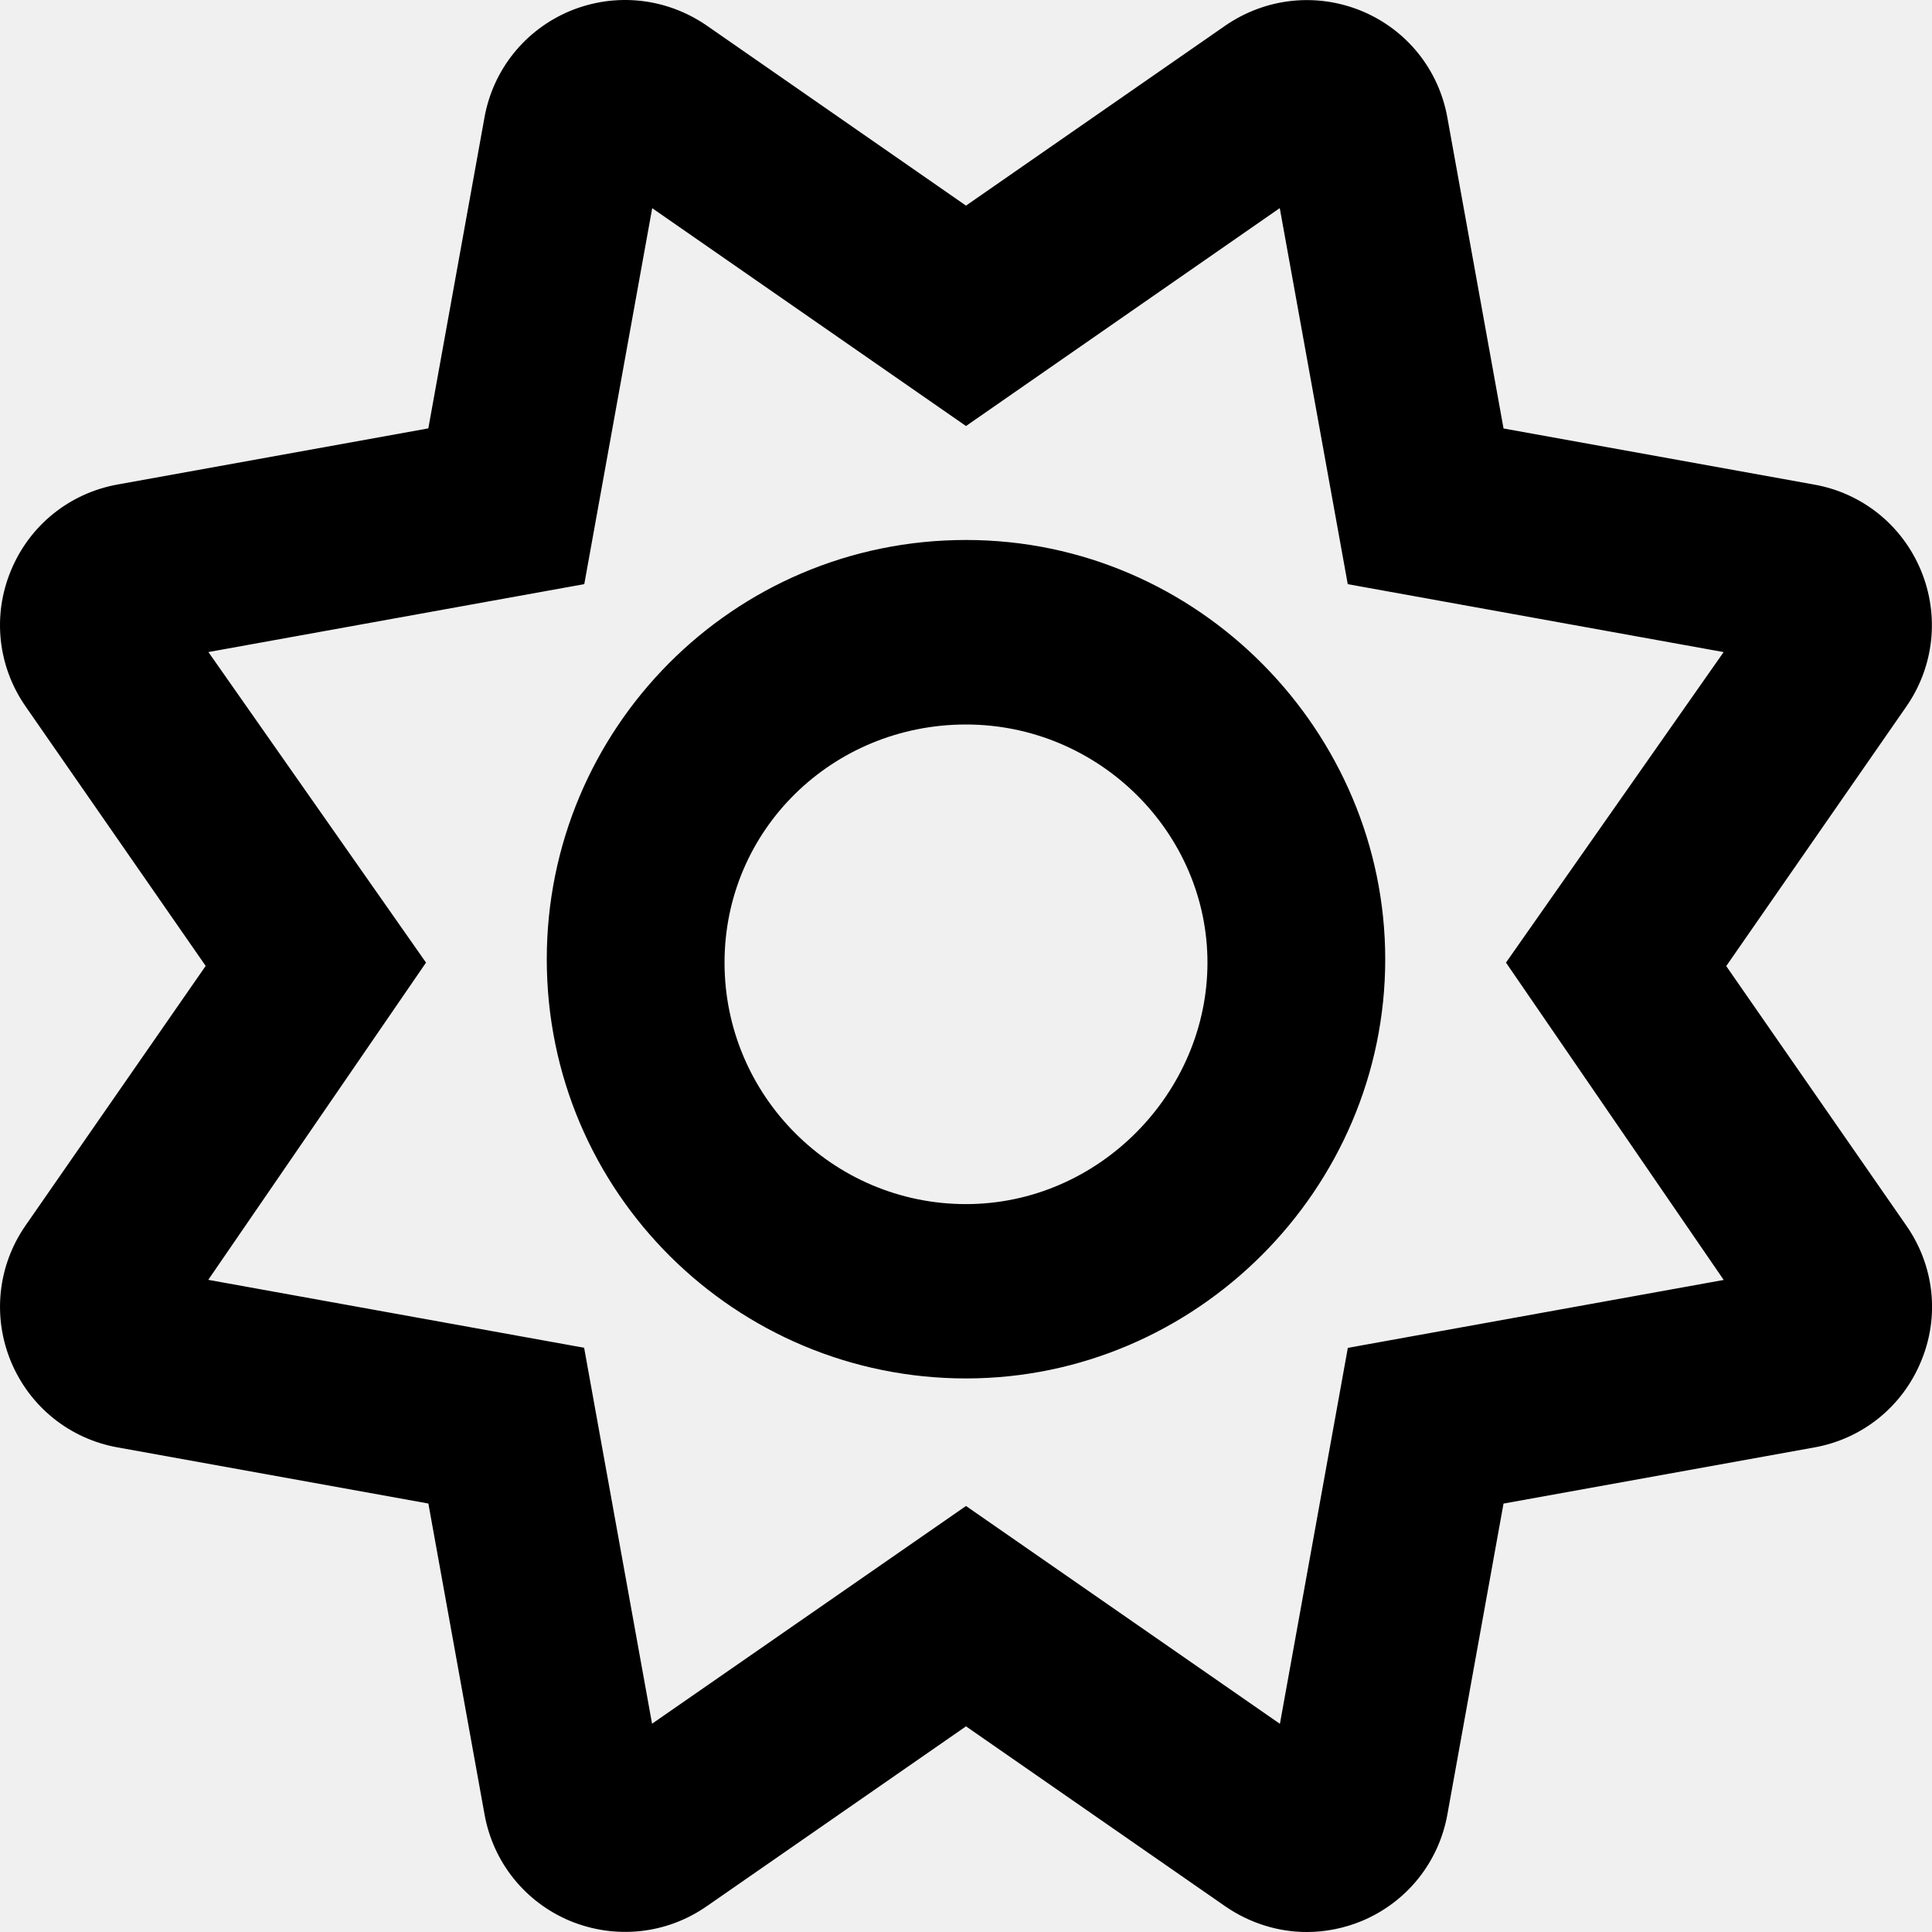
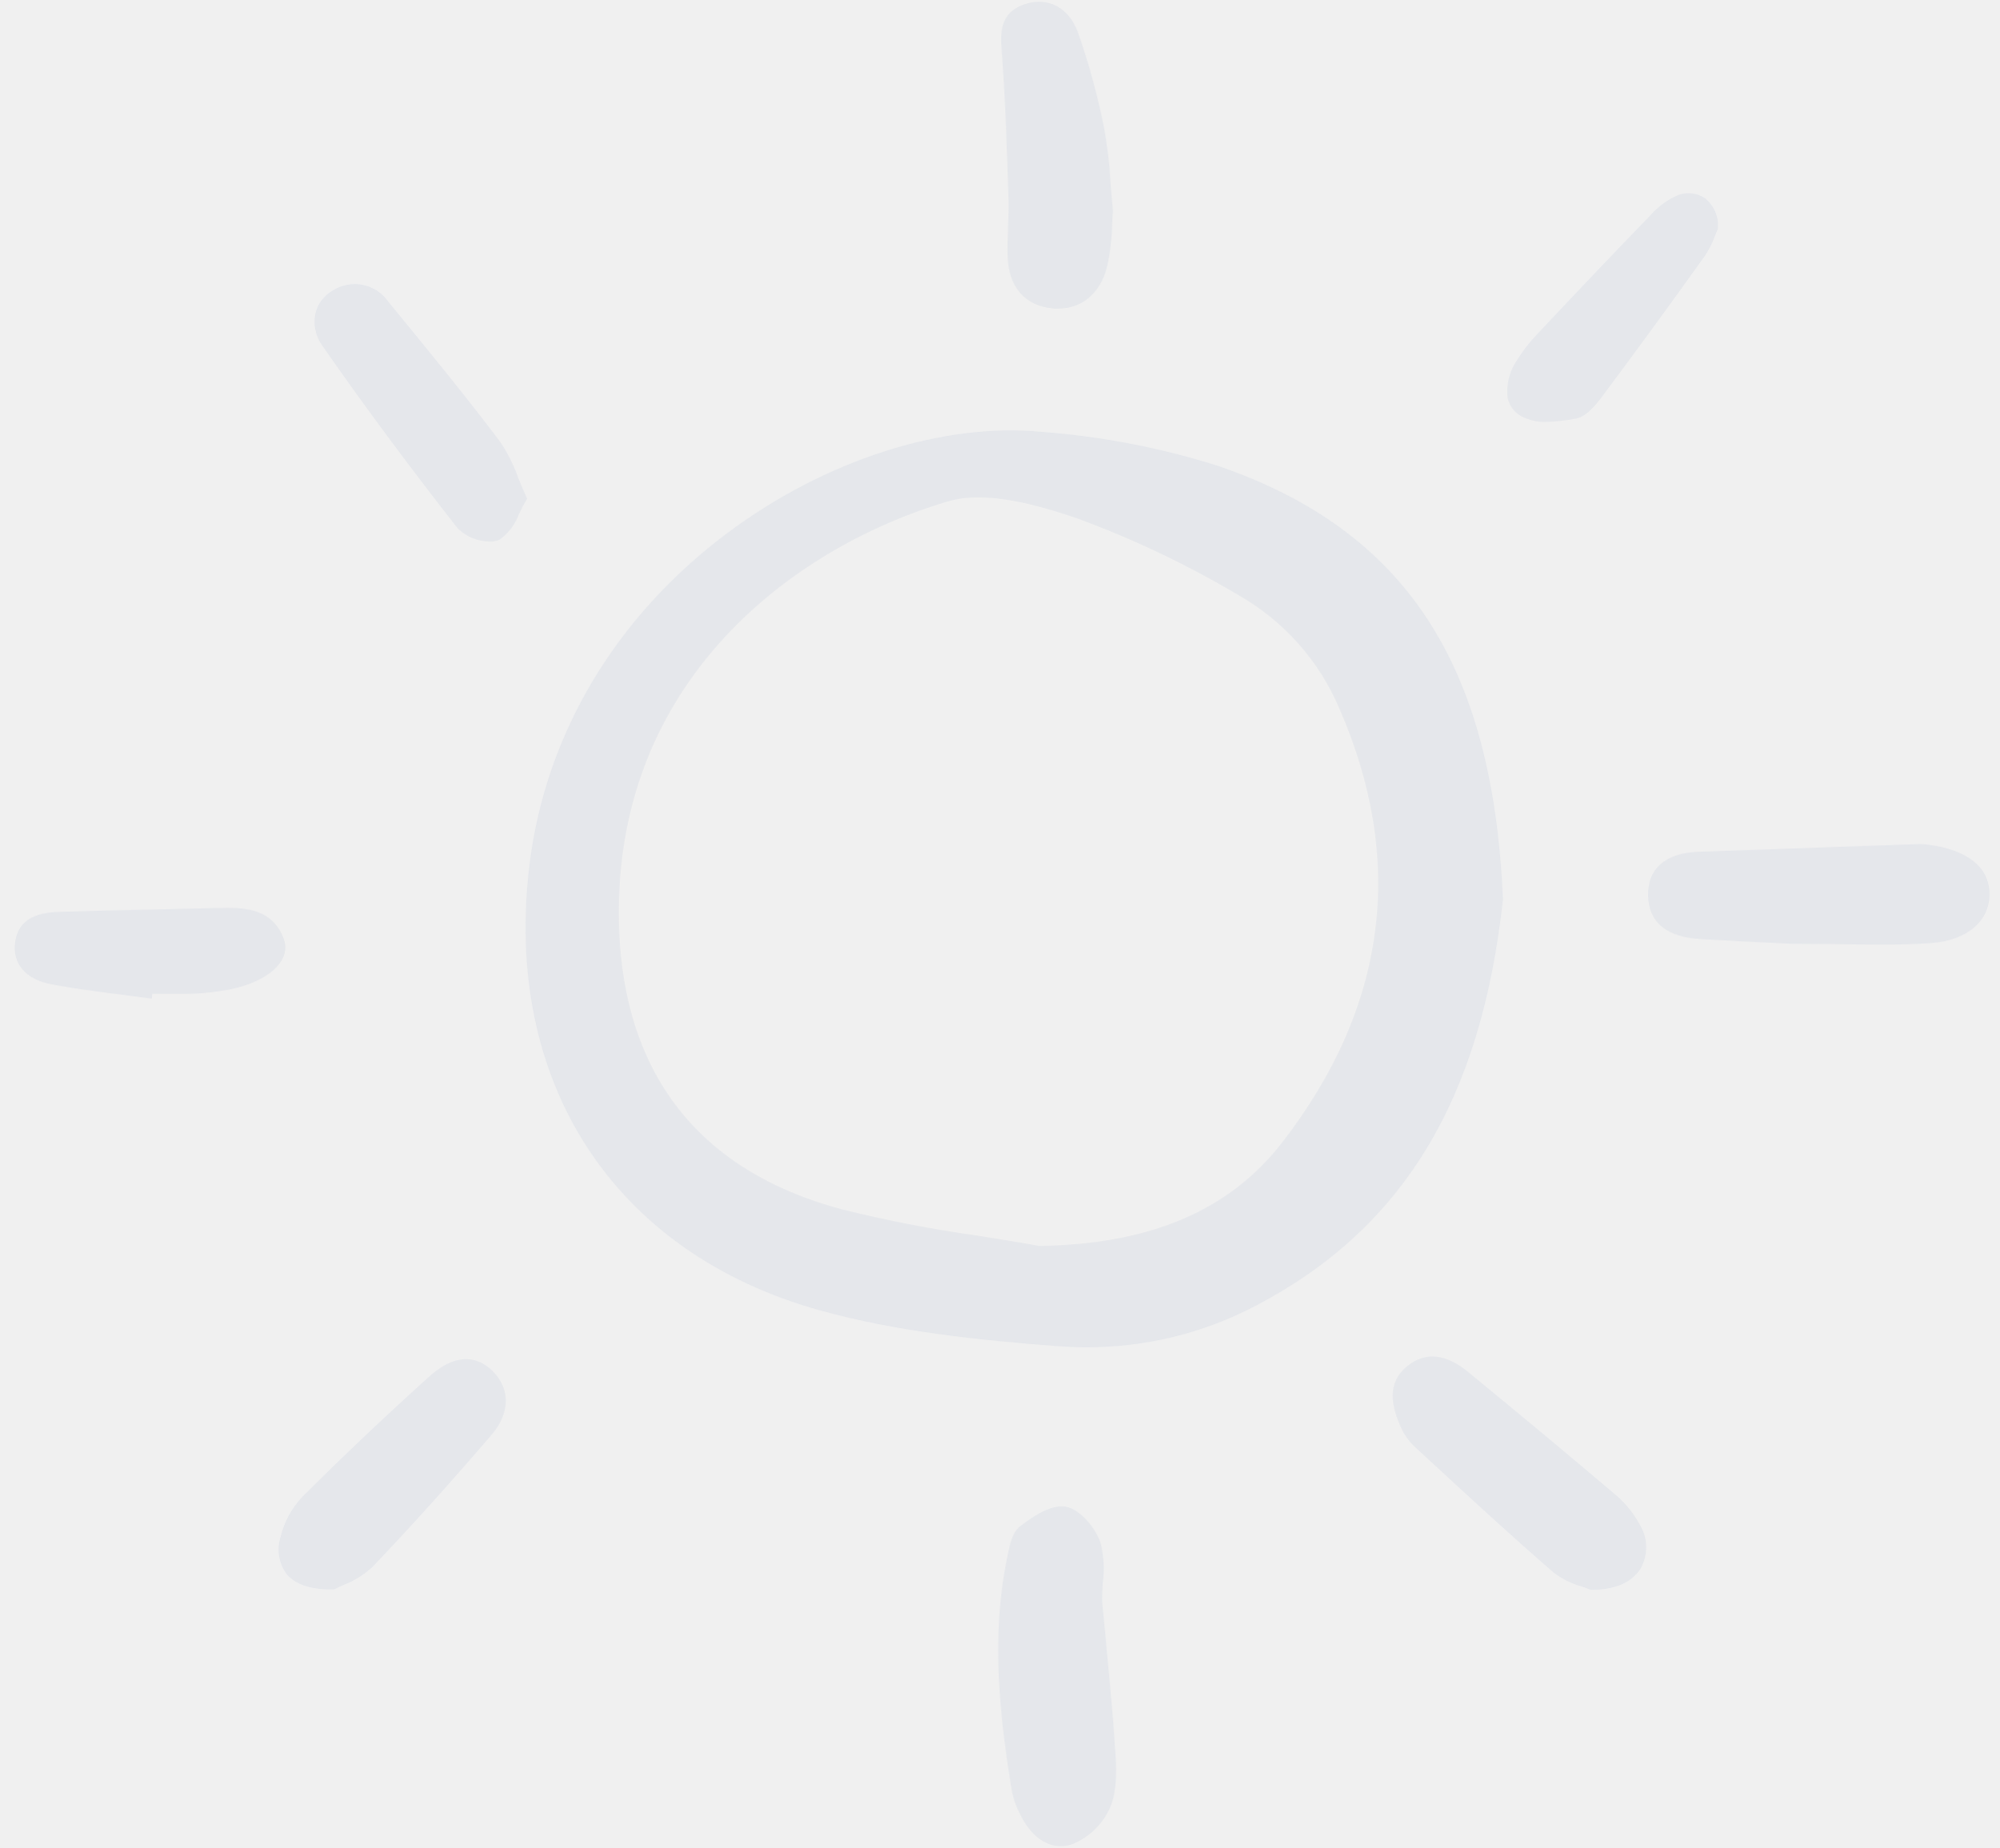
- <svg xmlns="http://www.w3.org/2000/svg" viewBox="0 0 512 512">
-   <path d="M505.2 324.8l-47.73-68.78l47.75-68.81c7.359-10.62 8.797-24.12 3.844-36.06c-4.969-11.94-15.52-20.44-28.22-22.72l-82.39-14.88l-14.89-82.41c-2.281-12.72-10.76-23.25-22.69-28.22c-11.97-4.936-25.42-3.498-36.12 3.844L256 54.49L187.2 6.709C176.5-.602 163.1-2.039 151.1 2.896c-11.92 4.971-20.4 15.5-22.7 28.19l-14.89 82.44L31.15 128.4C18.42 130.7 7.854 139.2 2.9 151.2C-2.051 163.1-.6 176.6 6.775 187.2l47.73 68.78l-47.75 68.81c-7.359 10.62-8.795 24.12-3.844 36.06c4.969 11.94 15.52 20.44 28.22 22.72l82.39 14.88l14.89 82.41c2.297 12.72 10.78 23.25 22.7 28.22c11.95 4.906 25.44 3.531 36.09-3.844L256 457.5l68.83 47.78C331.3 509.7 338.8 512 346.3 512c4.906 0 9.859-.969 14.56-2.906c11.92-4.969 20.4-15.5 22.7-28.19l14.89-82.44l82.37-14.88c12.73-2.281 23.3-10.78 28.25-22.75C514.1 348.9 512.6 335.4 505.2 324.8zM456.8 339.2l-99.61 18l-18 99.63L256 399.1L172.8 456.8l-18-99.63l-99.61-18L112.9 255.1L55.23 172.8l99.61-18l18-99.63L256 112.9l83.15-57.75l18.02 99.66l99.61 18L399.1 255.1L456.8 339.2zM256 143.1c-61.85 0-111.1 50.14-111.1 111.1c0 61.85 50.15 111.1 111.1 111.1s111.1-50.14 111.1-111.1C367.1 194.1 317.8 143.1 256 143.1zM256 319.1c-35.28 0-63.99-28.71-63.99-63.99S220.7 192 256 192s63.99 28.71 63.99 63.1S291.3 319.1 256 319.1z" />
+ <svg xmlns="http://www.w3.org/2000/svg" fill="none" height="100%" viewBox="0 0 145 134" width="100%">
+   <g clip-path="url(#clip0)">
+     <path d="M59.513 95.06C65.076 96.602 71.05 97.212 76.678 97.642C77.398 97.697 78.114 97.724 78.824 97.724C83.099 97.732 87.31 96.696 91.086 94.706C101.738 89.138 107.435 79.779 109.01 65.243V65.218V65.193C108.281 48.148 101.92 38.468 88.387 33.801C84.238 32.487 79.95 31.655 75.608 31.322C68.383 30.616 59.83 33.364 52.733 38.675C44.702 44.685 39.62 53.155 38.423 62.525C36.394 78.429 44.474 90.894 59.513 95.06ZM44.932 64.315C45.792 48.677 57.787 39.626 68.726 36.368C69.453 36.163 70.206 36.063 70.962 36.074C73.324 36.074 75.992 36.863 78.214 37.627C82.259 39.123 86.156 40.983 89.861 43.184C93.116 45.049 95.669 47.92 97.132 51.359C101.98 62.443 100.593 73.036 93.014 82.843C89.18 87.803 83.409 90.266 75.371 90.37C73.876 90.1 72.349 89.857 70.876 89.623C67.569 89.157 64.288 88.52 61.049 87.714C46.874 83.909 44.461 72.89 44.932 64.315Z" fill="#e5e7eb" />
+     <path d="M79.829 111.93C79.481 110.847 78.371 109.498 77.334 109.294C76.508 109.134 75.416 109.592 73.994 110.698C73.42 111.143 73.24 112.033 73.082 112.819L73.045 112.998C71.858 118.764 72.511 124.552 73.394 129.949C73.512 130.524 73.713 131.079 73.99 131.597C74.715 133.091 75.774 133.903 76.931 133.903C77.236 133.902 77.538 133.849 77.825 133.745C78.449 133.481 79.014 133.097 79.487 132.616C79.96 132.133 80.333 131.564 80.584 130.938C81.075 129.618 80.966 128.032 80.869 126.633L80.863 126.544C80.689 124.016 80.446 121.475 80.212 119.019C80.118 118.04 80.026 117.069 79.936 116.106C79.936 115.666 79.964 115.231 79.992 114.805C80.116 113.845 80.061 112.87 79.829 111.93Z" fill="#e5e7eb" />
+     <path d="M119.54 65.016C119.605 66.931 120.894 67.974 123.374 68.117C125.264 68.227 127.157 68.319 128.568 68.389L129.859 68.453H129.876C131.228 68.453 132.457 68.471 133.602 68.487C134.595 68.501 135.532 68.515 136.434 68.515C137.699 68.515 138.896 68.488 140.083 68.401C142.697 68.211 144.352 66.783 144.296 64.76C144.245 62.886 142.693 61.649 139.926 61.275C139.688 61.237 139.446 61.218 139.204 61.221L137.413 61.282C132.675 61.443 127.936 61.609 123.198 61.778C120.773 61.867 119.474 63.017 119.54 65.016Z" fill="#e5e7eb" />
+     <path d="M117.185 108.429C113.966 105.694 110.452 102.767 106.441 99.478C104.855 98.178 103.34 98.045 102.065 99.09C100.507 100.364 100.98 102.081 101.566 103.434C101.8 103.989 102.144 104.491 102.579 104.911L103.655 105.904C106.583 108.605 109.611 111.397 112.673 114.052C113.286 114.52 113.983 114.868 114.728 115.076C114.943 115.15 115.135 115.214 115.283 115.28L115.416 115.31H115.506C117.139 115.31 118.377 114.763 118.998 113.763C119.272 113.273 119.409 112.72 119.396 112.16C119.384 111.6 119.222 111.054 118.926 110.577C118.488 109.759 117.897 109.03 117.185 108.429Z" fill="#e5e7eb" />
+     <path d="M72.691 4.207C72.928 7.471 73.033 10.801 73.134 14.022L73.144 14.346C73.166 15.04 73.14 15.754 73.114 16.443C73.088 17.161 73.061 17.902 73.086 18.635C73.163 20.821 74.345 22.18 76.327 22.364C76.465 22.377 76.6 22.383 76.732 22.383C78.491 22.383 79.81 21.271 80.295 19.34C80.523 18.307 80.648 17.254 80.667 16.197C80.683 15.863 80.697 15.561 80.72 15.305V15.274V15.242C80.643 14.473 80.59 13.767 80.538 13.106C80.469 11.849 80.322 10.599 80.096 9.361C79.631 6.984 78.992 4.643 78.186 2.358C77.529 0.554 76.022 -0.255 74.341 0.298C72.43 0.927 72.556 2.495 72.667 3.879L72.691 4.207Z" fill="#e5e7eb" />
+     <path d="M20.79 114.171C21.396 114.898 22.471 115.28 23.907 115.28C23.998 115.28 24.09 115.28 24.184 115.274H24.266L24.339 115.234C24.484 115.152 24.678 115.067 24.898 114.968C25.679 114.67 26.394 114.226 27.006 113.659C29.77 110.764 32.6 107.625 35.656 104.065C37.006 102.492 37.025 100.715 35.708 99.427C34.806 98.546 33.274 97.909 31.095 99.875C27.924 102.737 24.849 105.651 21.956 108.539C21.151 109.376 20.589 110.414 20.331 111.543C20.197 111.987 20.168 112.455 20.248 112.911C20.328 113.367 20.513 113.799 20.79 114.171Z" fill="#e5e7eb" />
+     <path d="M33.188 38.316C33.816 38.931 34.662 39.275 35.543 39.274C35.784 39.284 36.024 39.236 36.243 39.134C36.888 38.67 37.374 38.022 37.638 37.276C37.795 36.956 37.958 36.629 38.142 36.324L38.234 36.173L38.16 36.012C37.946 35.553 37.761 35.095 37.58 34.648C37.248 33.703 36.792 32.804 36.225 31.975C33.791 28.753 31.189 25.576 28.672 22.504L28.155 21.872C27.724 21.248 27.066 20.814 26.319 20.663C25.573 20.511 24.796 20.653 24.153 21.059C23.83 21.237 23.549 21.48 23.327 21.773C23.105 22.066 22.949 22.402 22.867 22.759C22.789 23.154 22.792 23.56 22.877 23.954C22.961 24.347 23.125 24.719 23.358 25.048C26.331 29.318 29.546 33.661 33.188 38.316Z" fill="#e5e7eb" />
+     <path d="M110.337 30.188C110.897 30.483 111.527 30.623 112.161 30.594C112.87 30.578 113.577 30.501 114.273 30.366C115.016 30.236 115.67 29.475 116.214 28.747C118.612 25.538 121.114 22.111 123.652 18.563C123.953 18.111 124.198 17.626 124.383 17.117C124.448 16.955 124.507 16.807 124.566 16.683L124.598 16.554C124.634 16.143 124.567 15.729 124.404 15.349C124.24 14.97 123.985 14.636 123.661 14.378C123.373 14.181 123.04 14.059 122.694 14.021C122.347 13.984 121.995 14.032 121.672 14.163C120.923 14.496 120.256 14.986 119.717 15.6C117.272 18.125 114.647 20.879 111.456 24.274C110.906 24.853 110.419 25.488 110.002 26.168C109.45 26.975 109.222 27.958 109.364 28.924C109.431 29.189 109.551 29.438 109.719 29.656C109.886 29.873 110.096 30.054 110.337 30.188Z" fill="#e5e7eb" />
+     <path d="M3.741 71.398C5.358 71.701 7.016 71.916 8.618 72.12C9.301 72.207 9.986 72.294 10.665 72.389L11.01 72.437L11.046 72.08L11.74 72.085C12.512 72.092 13.309 72.1 14.094 72.069C14.889 72.034 15.681 71.944 16.463 71.801C18.363 71.459 19.845 70.658 20.424 69.66C20.566 69.43 20.654 69.171 20.682 68.903C20.71 68.634 20.677 68.363 20.585 68.109C19.738 65.762 17.458 65.819 15.806 65.857L12.076 65.943C9.545 66 7.015 66.057 4.485 66.132C3.477 66.162 1.379 66.224 1.097 68.333C0.88 69.902 1.869 71.049 3.741 71.398Z" fill="#e5e7eb" />
+   </g>
+   <defs>
+     <clipPath id="clip0">
+       <rect fill="white" height="100%" transform="translate(0.777344)" width="100%" />
+     </clipPath>
+   </defs>
</svg>
